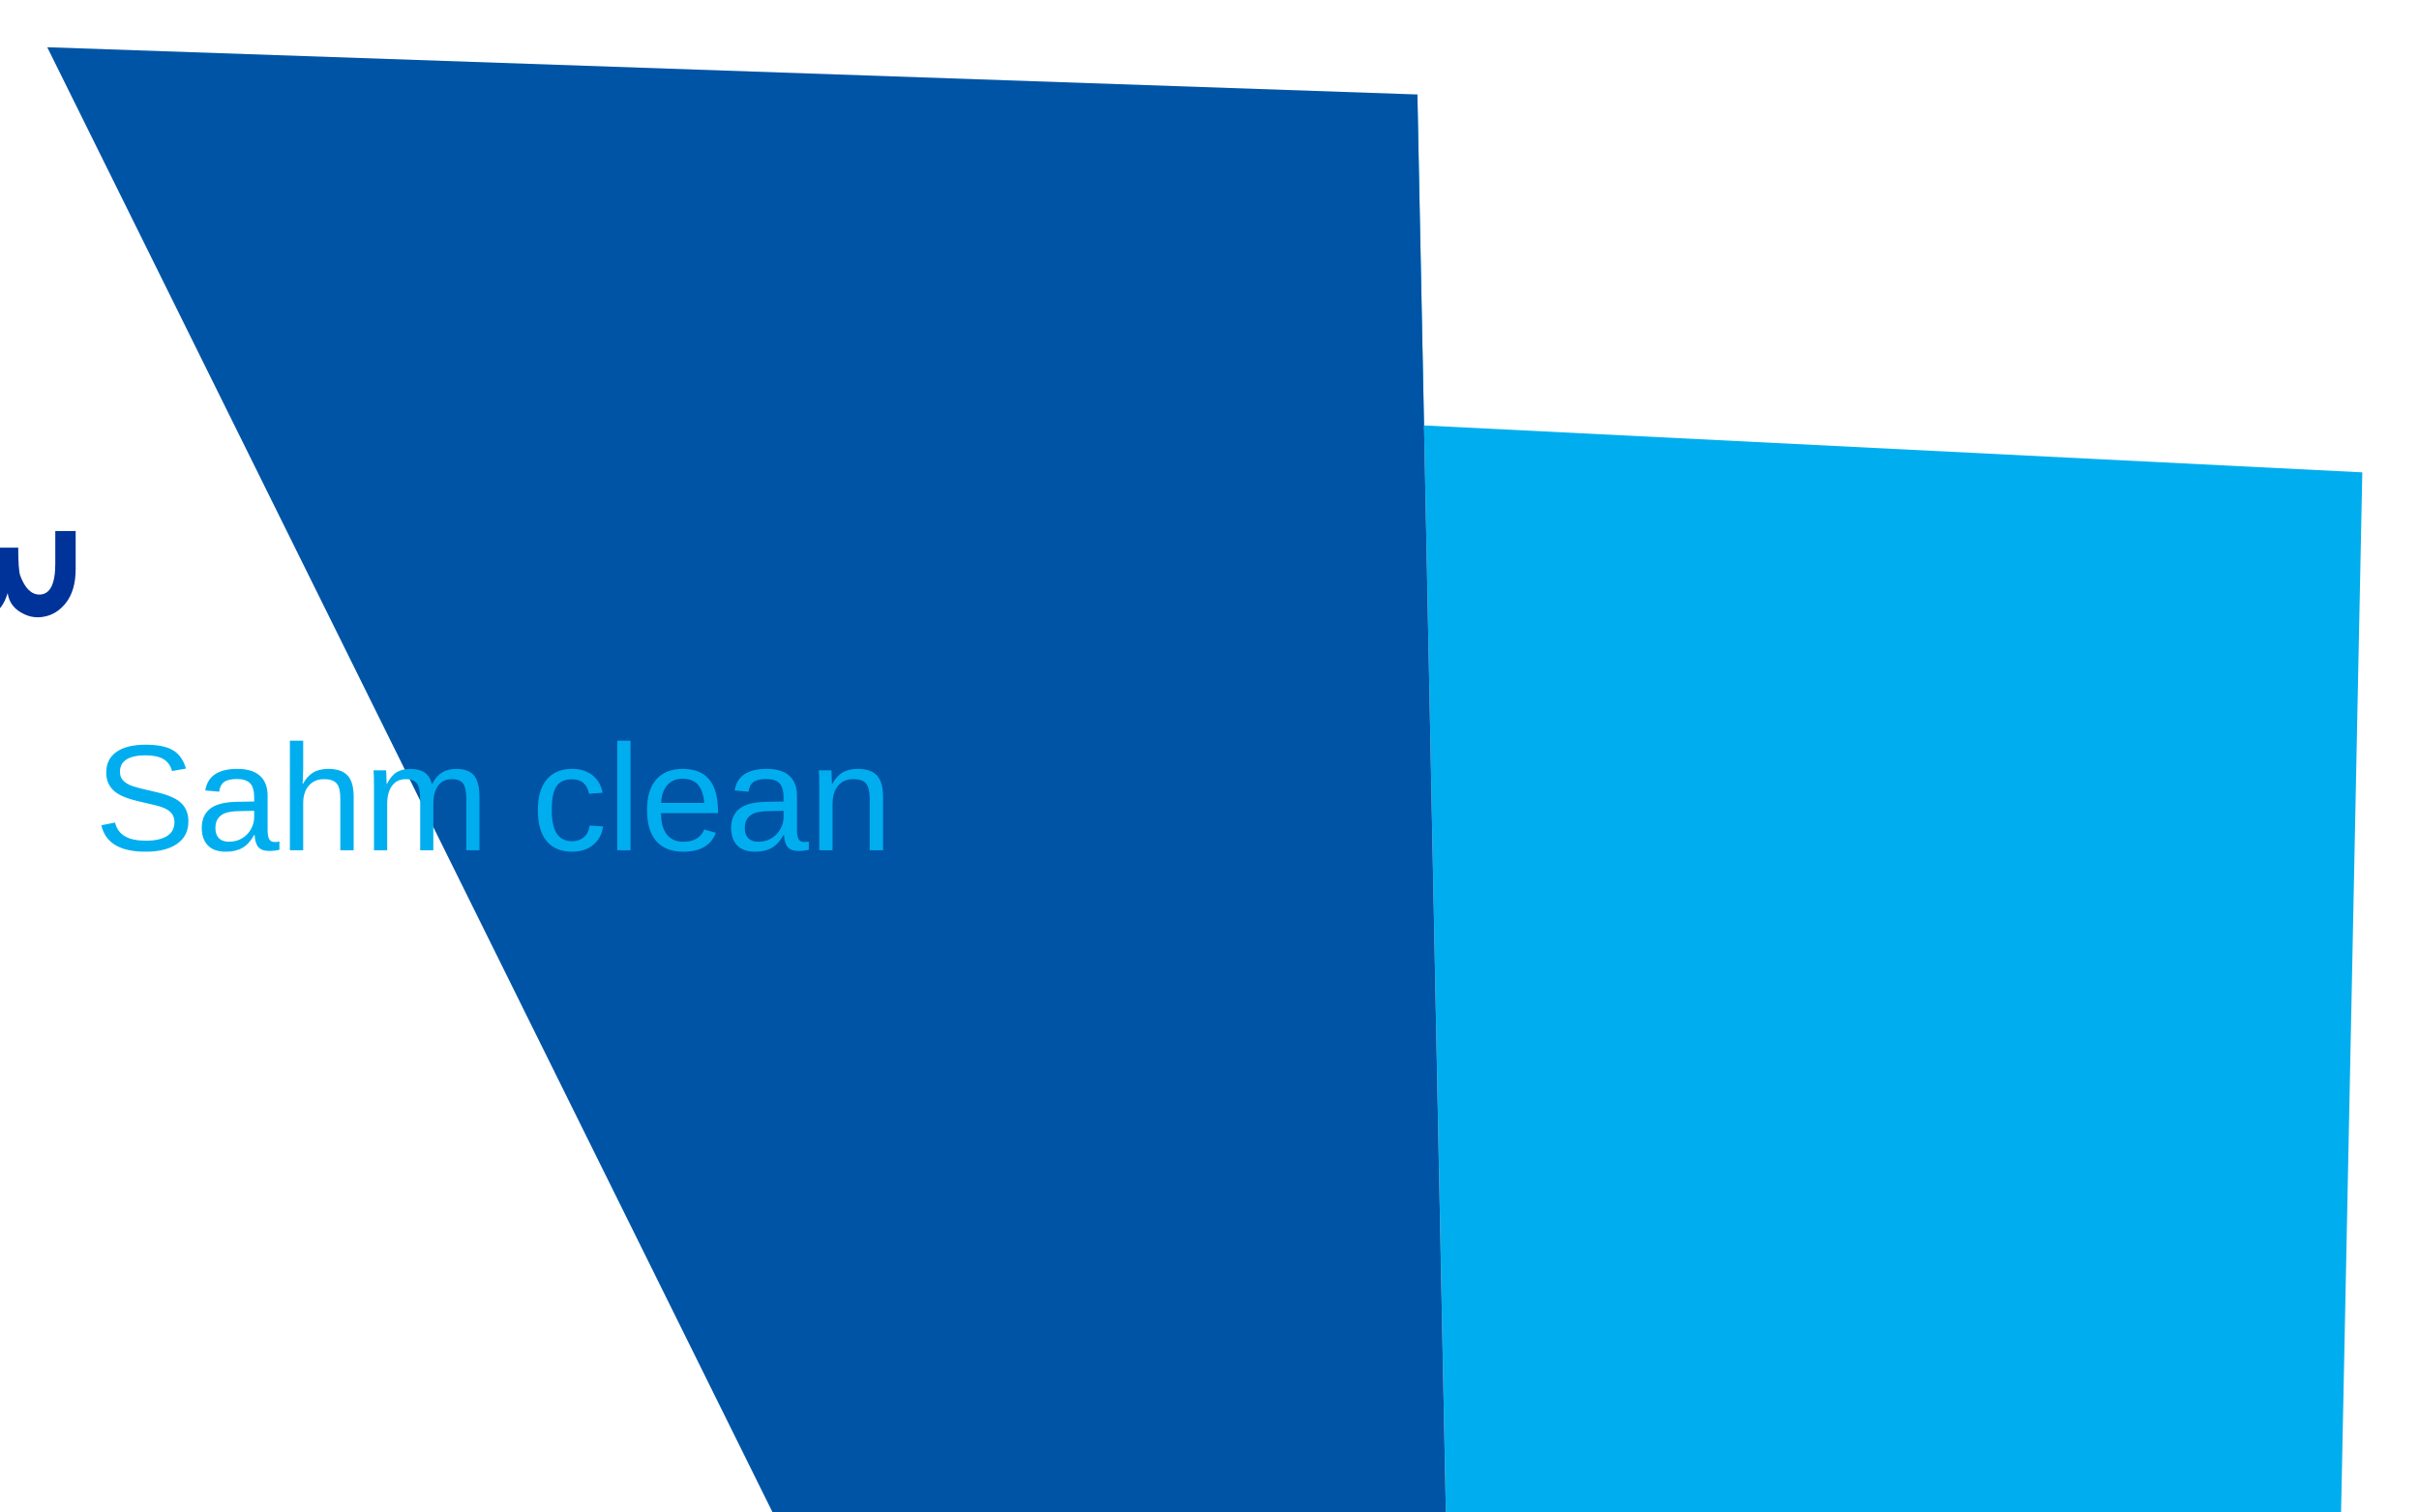
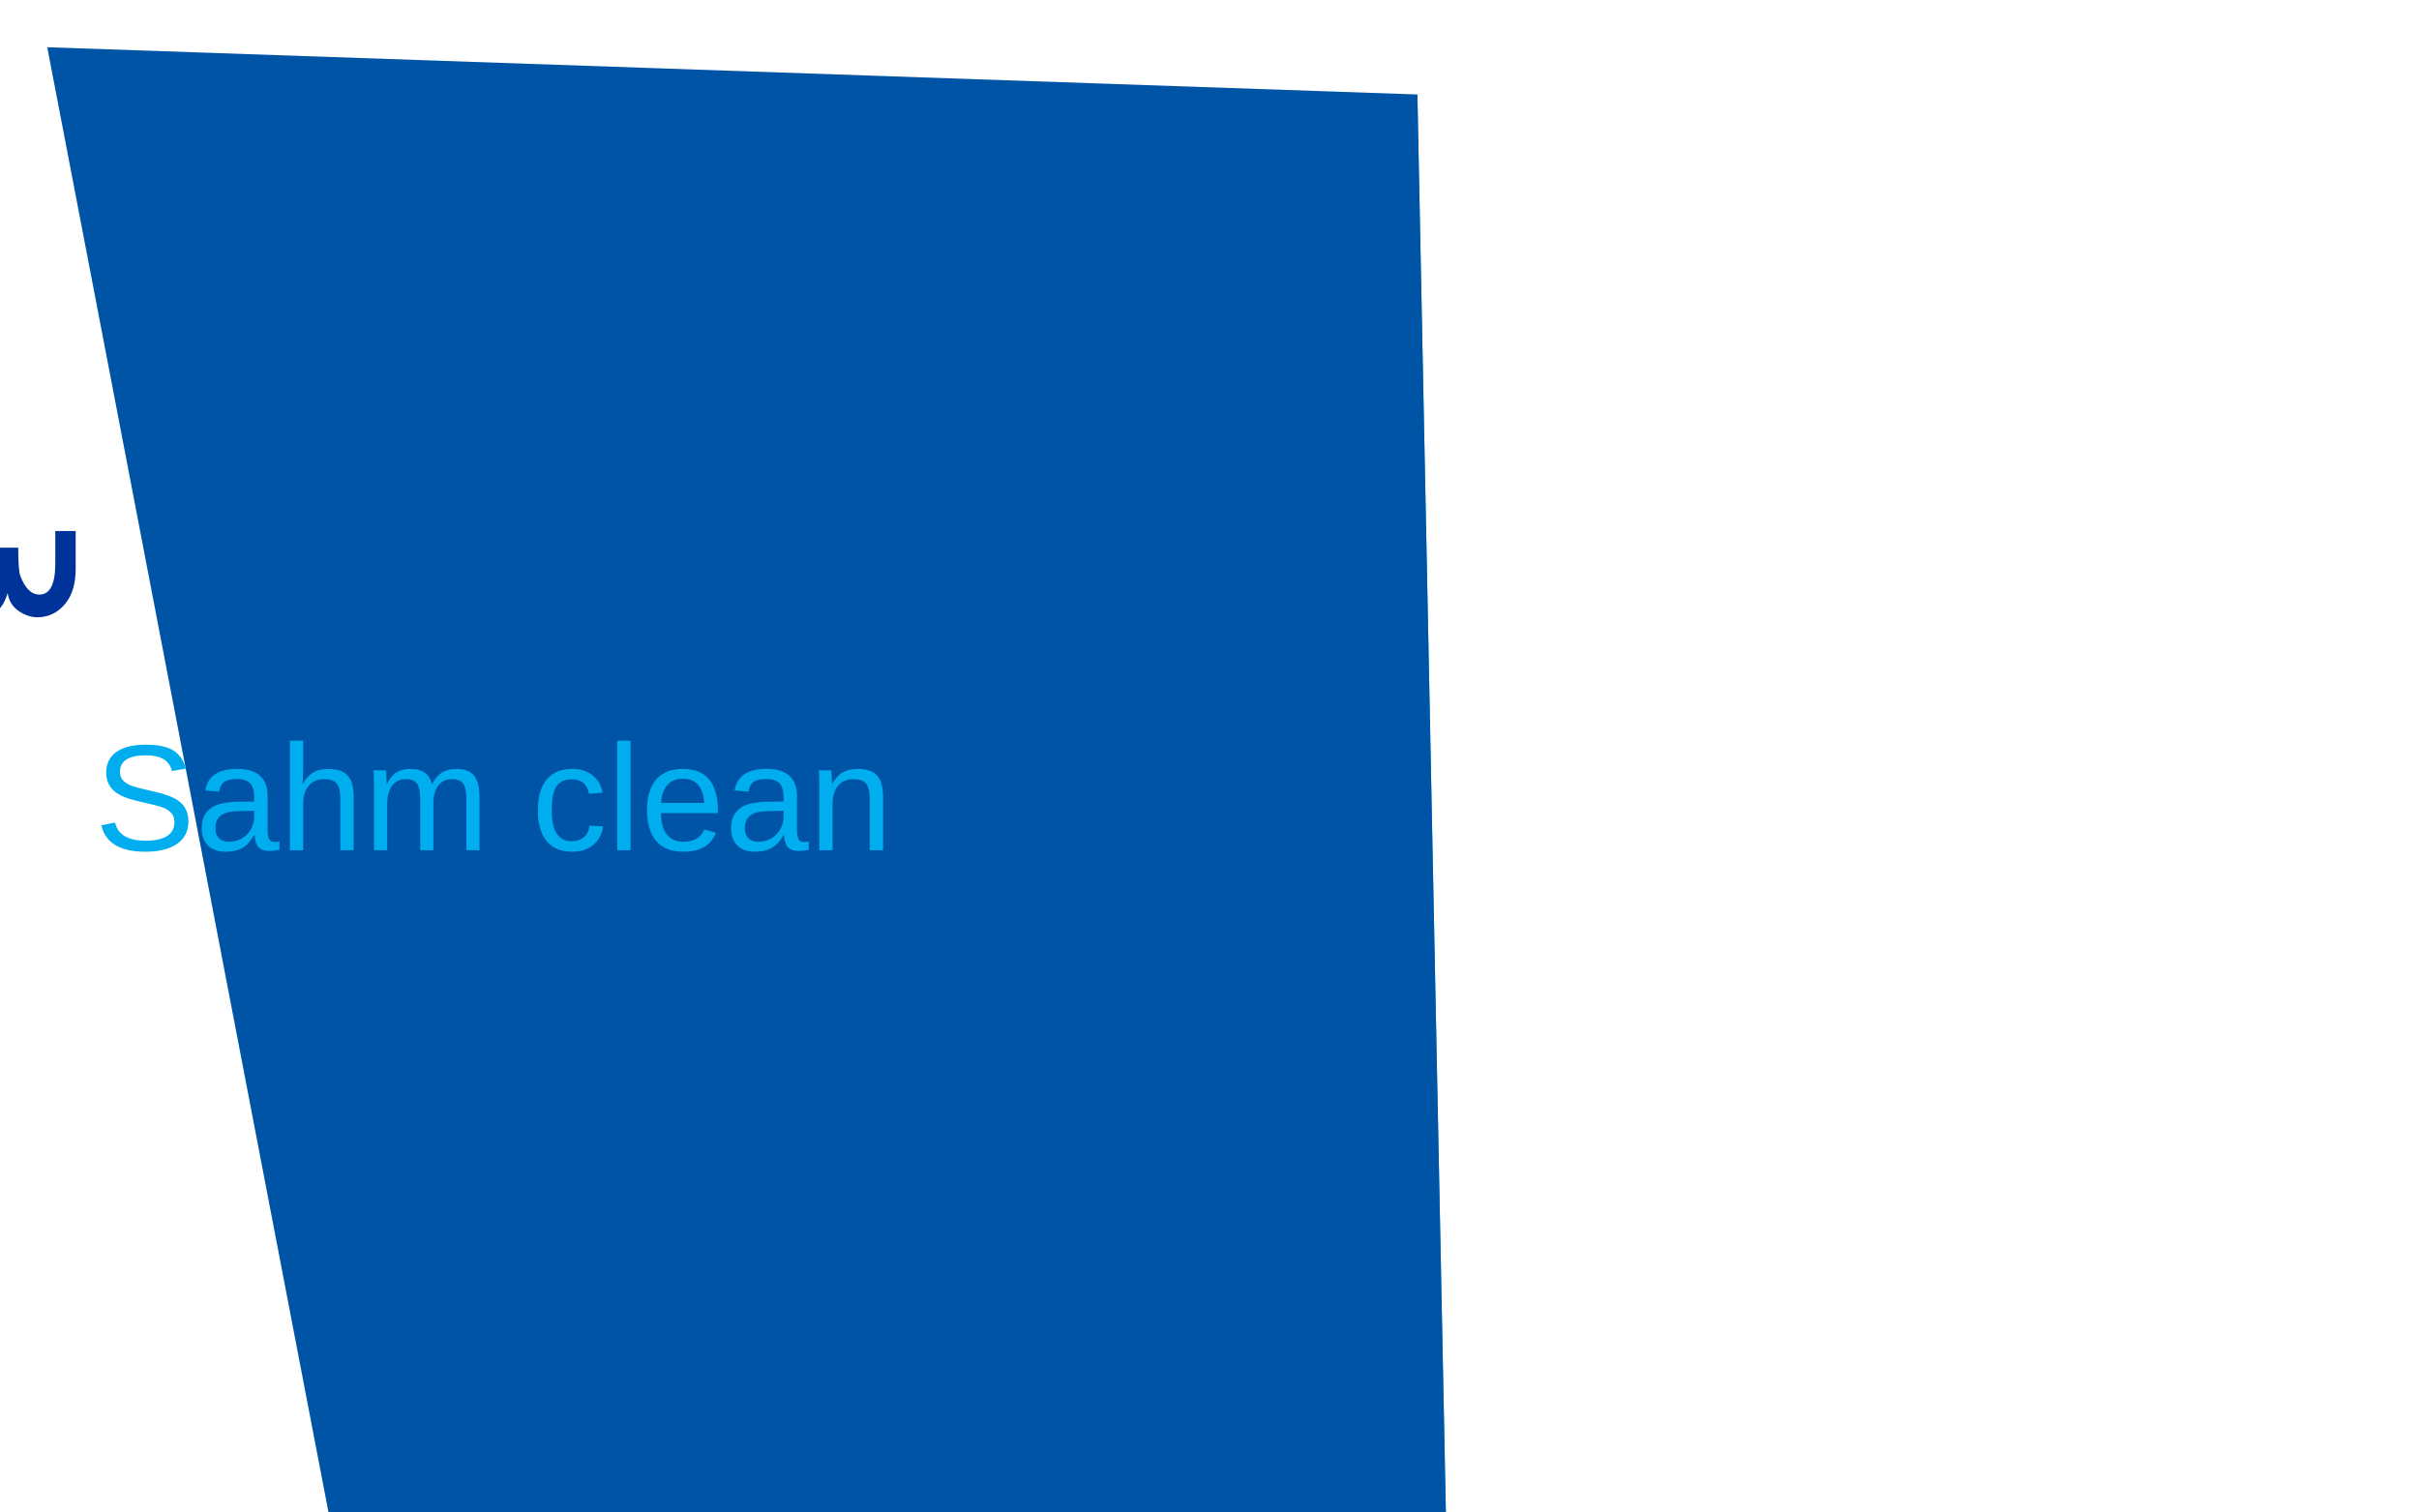
<svg xmlns="http://www.w3.org/2000/svg" width="512" height="320">
  <text x="20" y="130" font-size="48" font-family="Arial" fill="#003399" direction="rtl">سهم كلين</text>
-   <path d="M 500,100 L 400,5000 L 300,20 L 100,80 Z" fill="#00AEEF" />
-   <path d="M 500,1000 L 400,5000 L 300,20 L 010,10 Z" fill="#0054A6" />
+   <path d="M 500,1000 L 400,5000 L 300,20 L 100,80 Z" fill="#00AEEF" />
+   <path d="M 200,1000 L 400,5000 L 300,20 L 010,10 Z" fill="#0054A6" />
  <text x="20" y="180" font-size="32" font-family="Arial" fill="#00AEEF">Sahm clean</text>
</svg>
